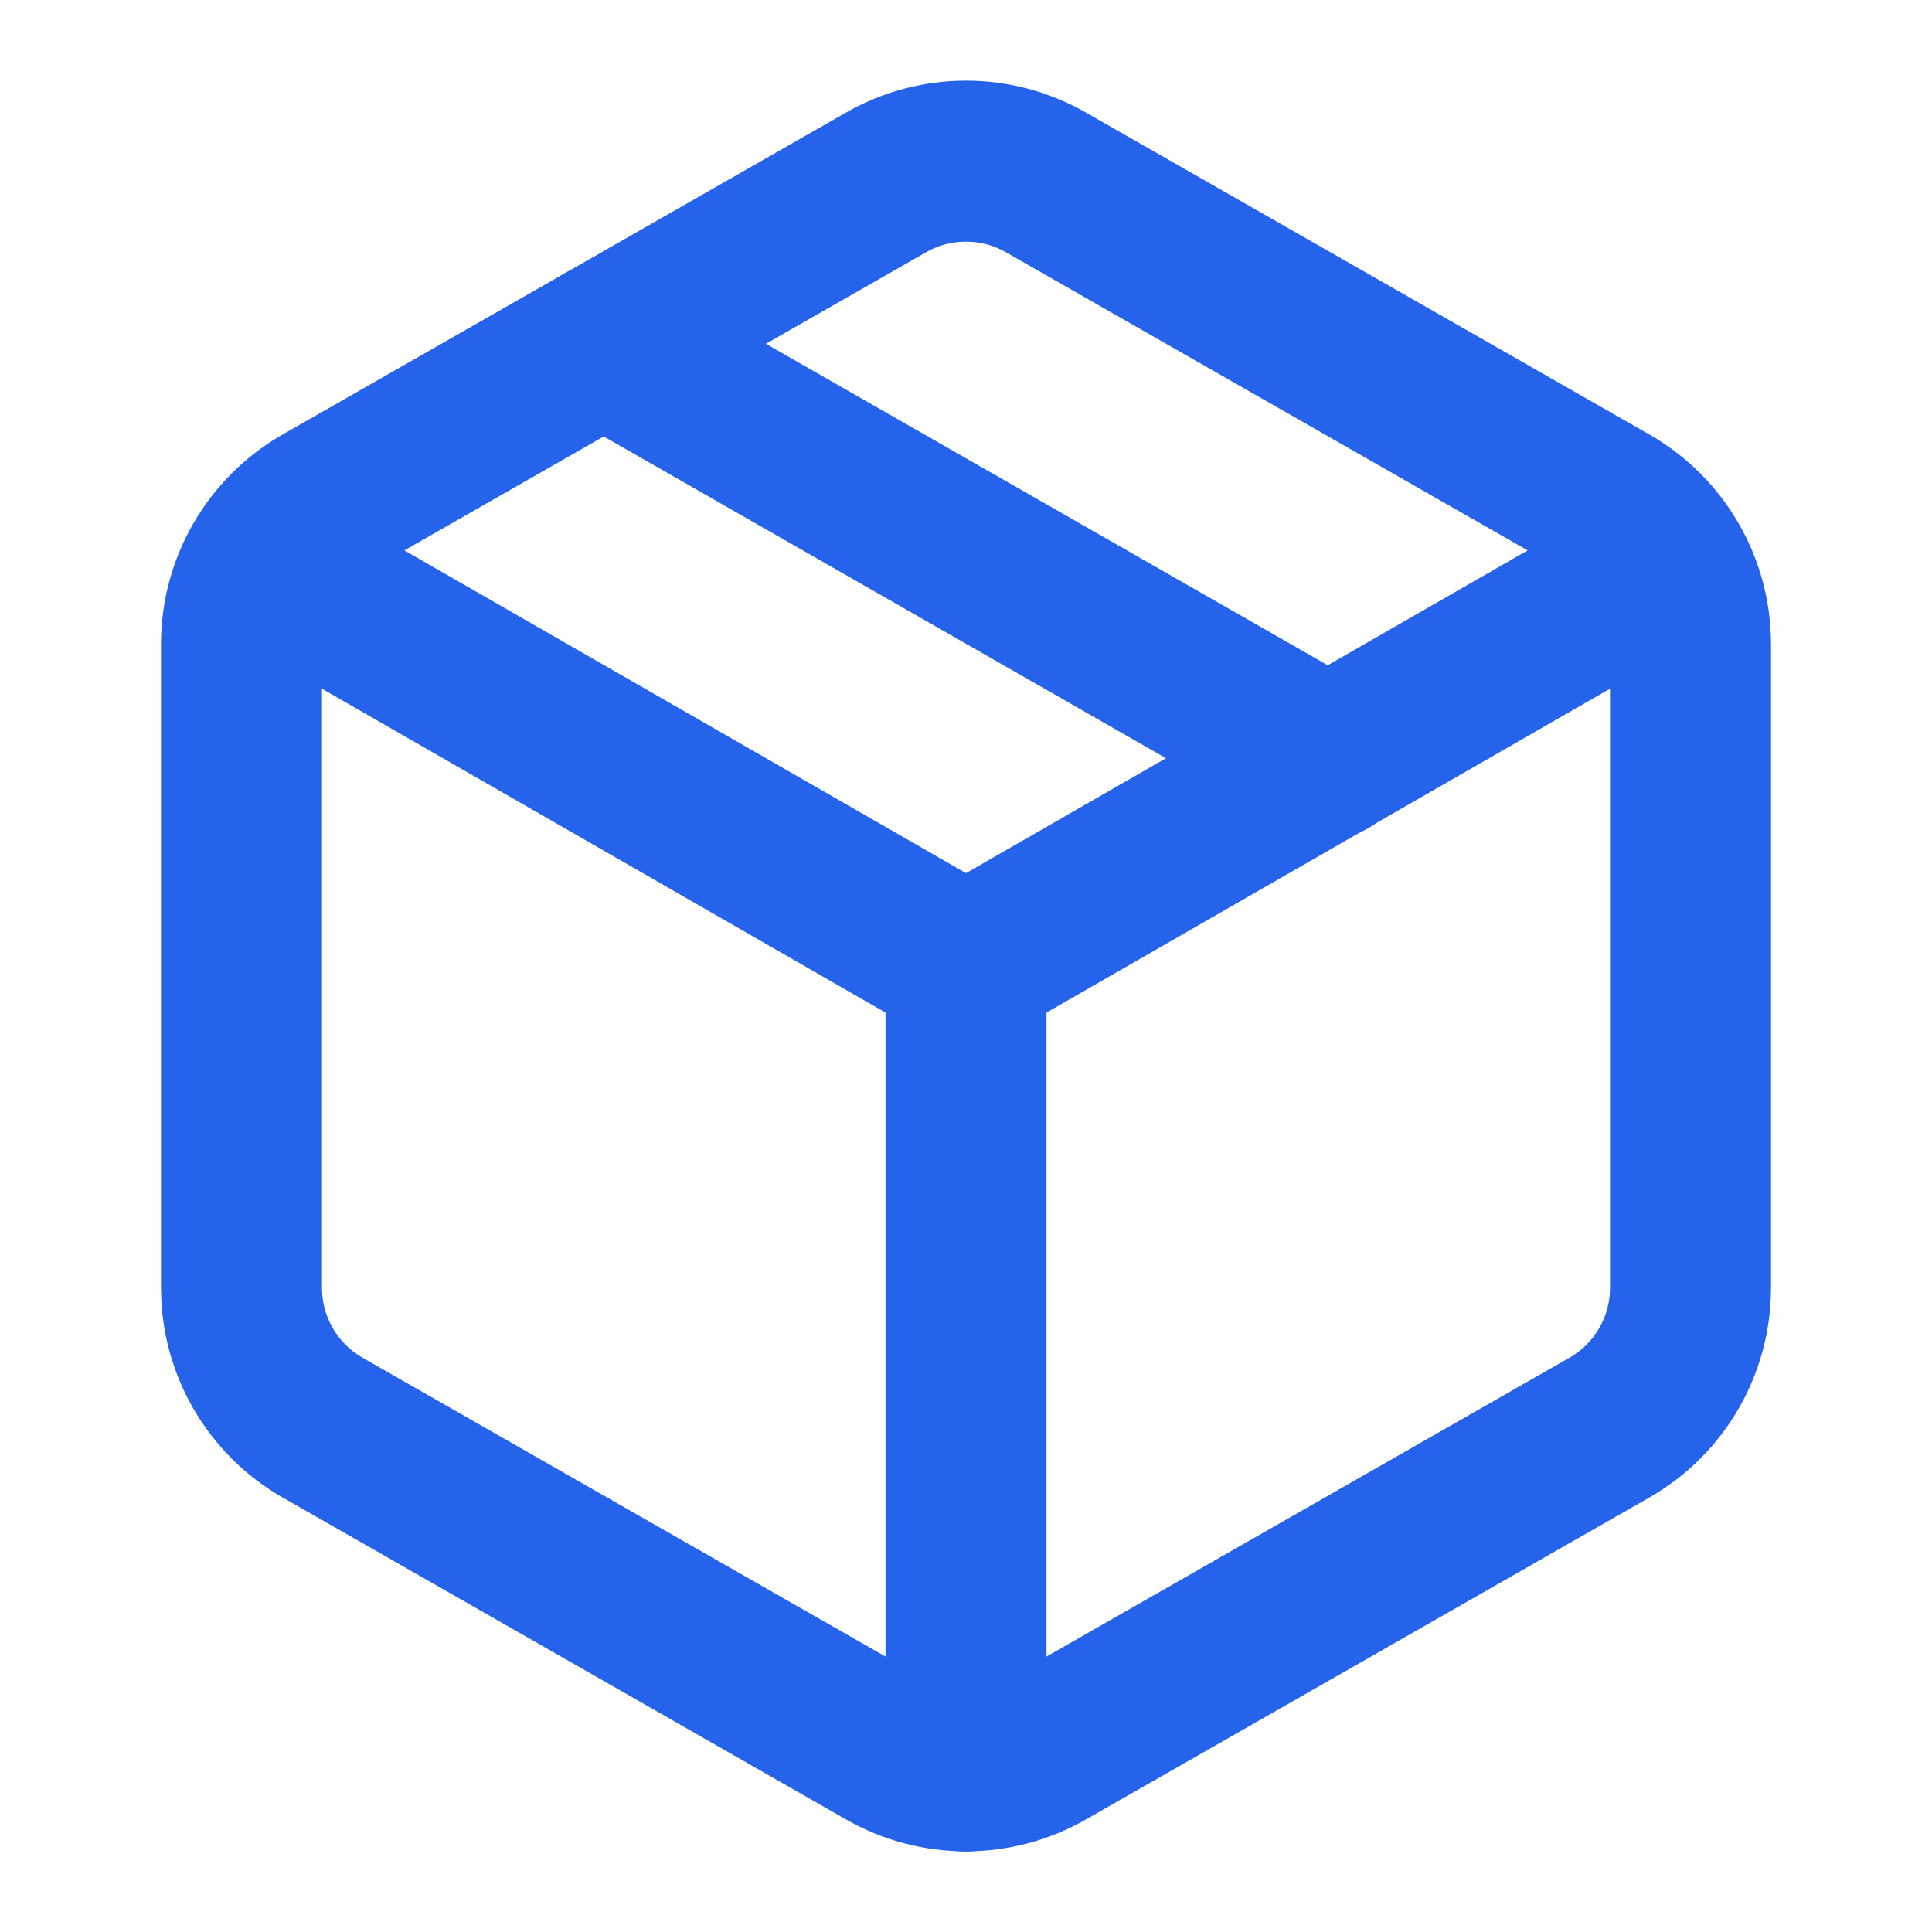
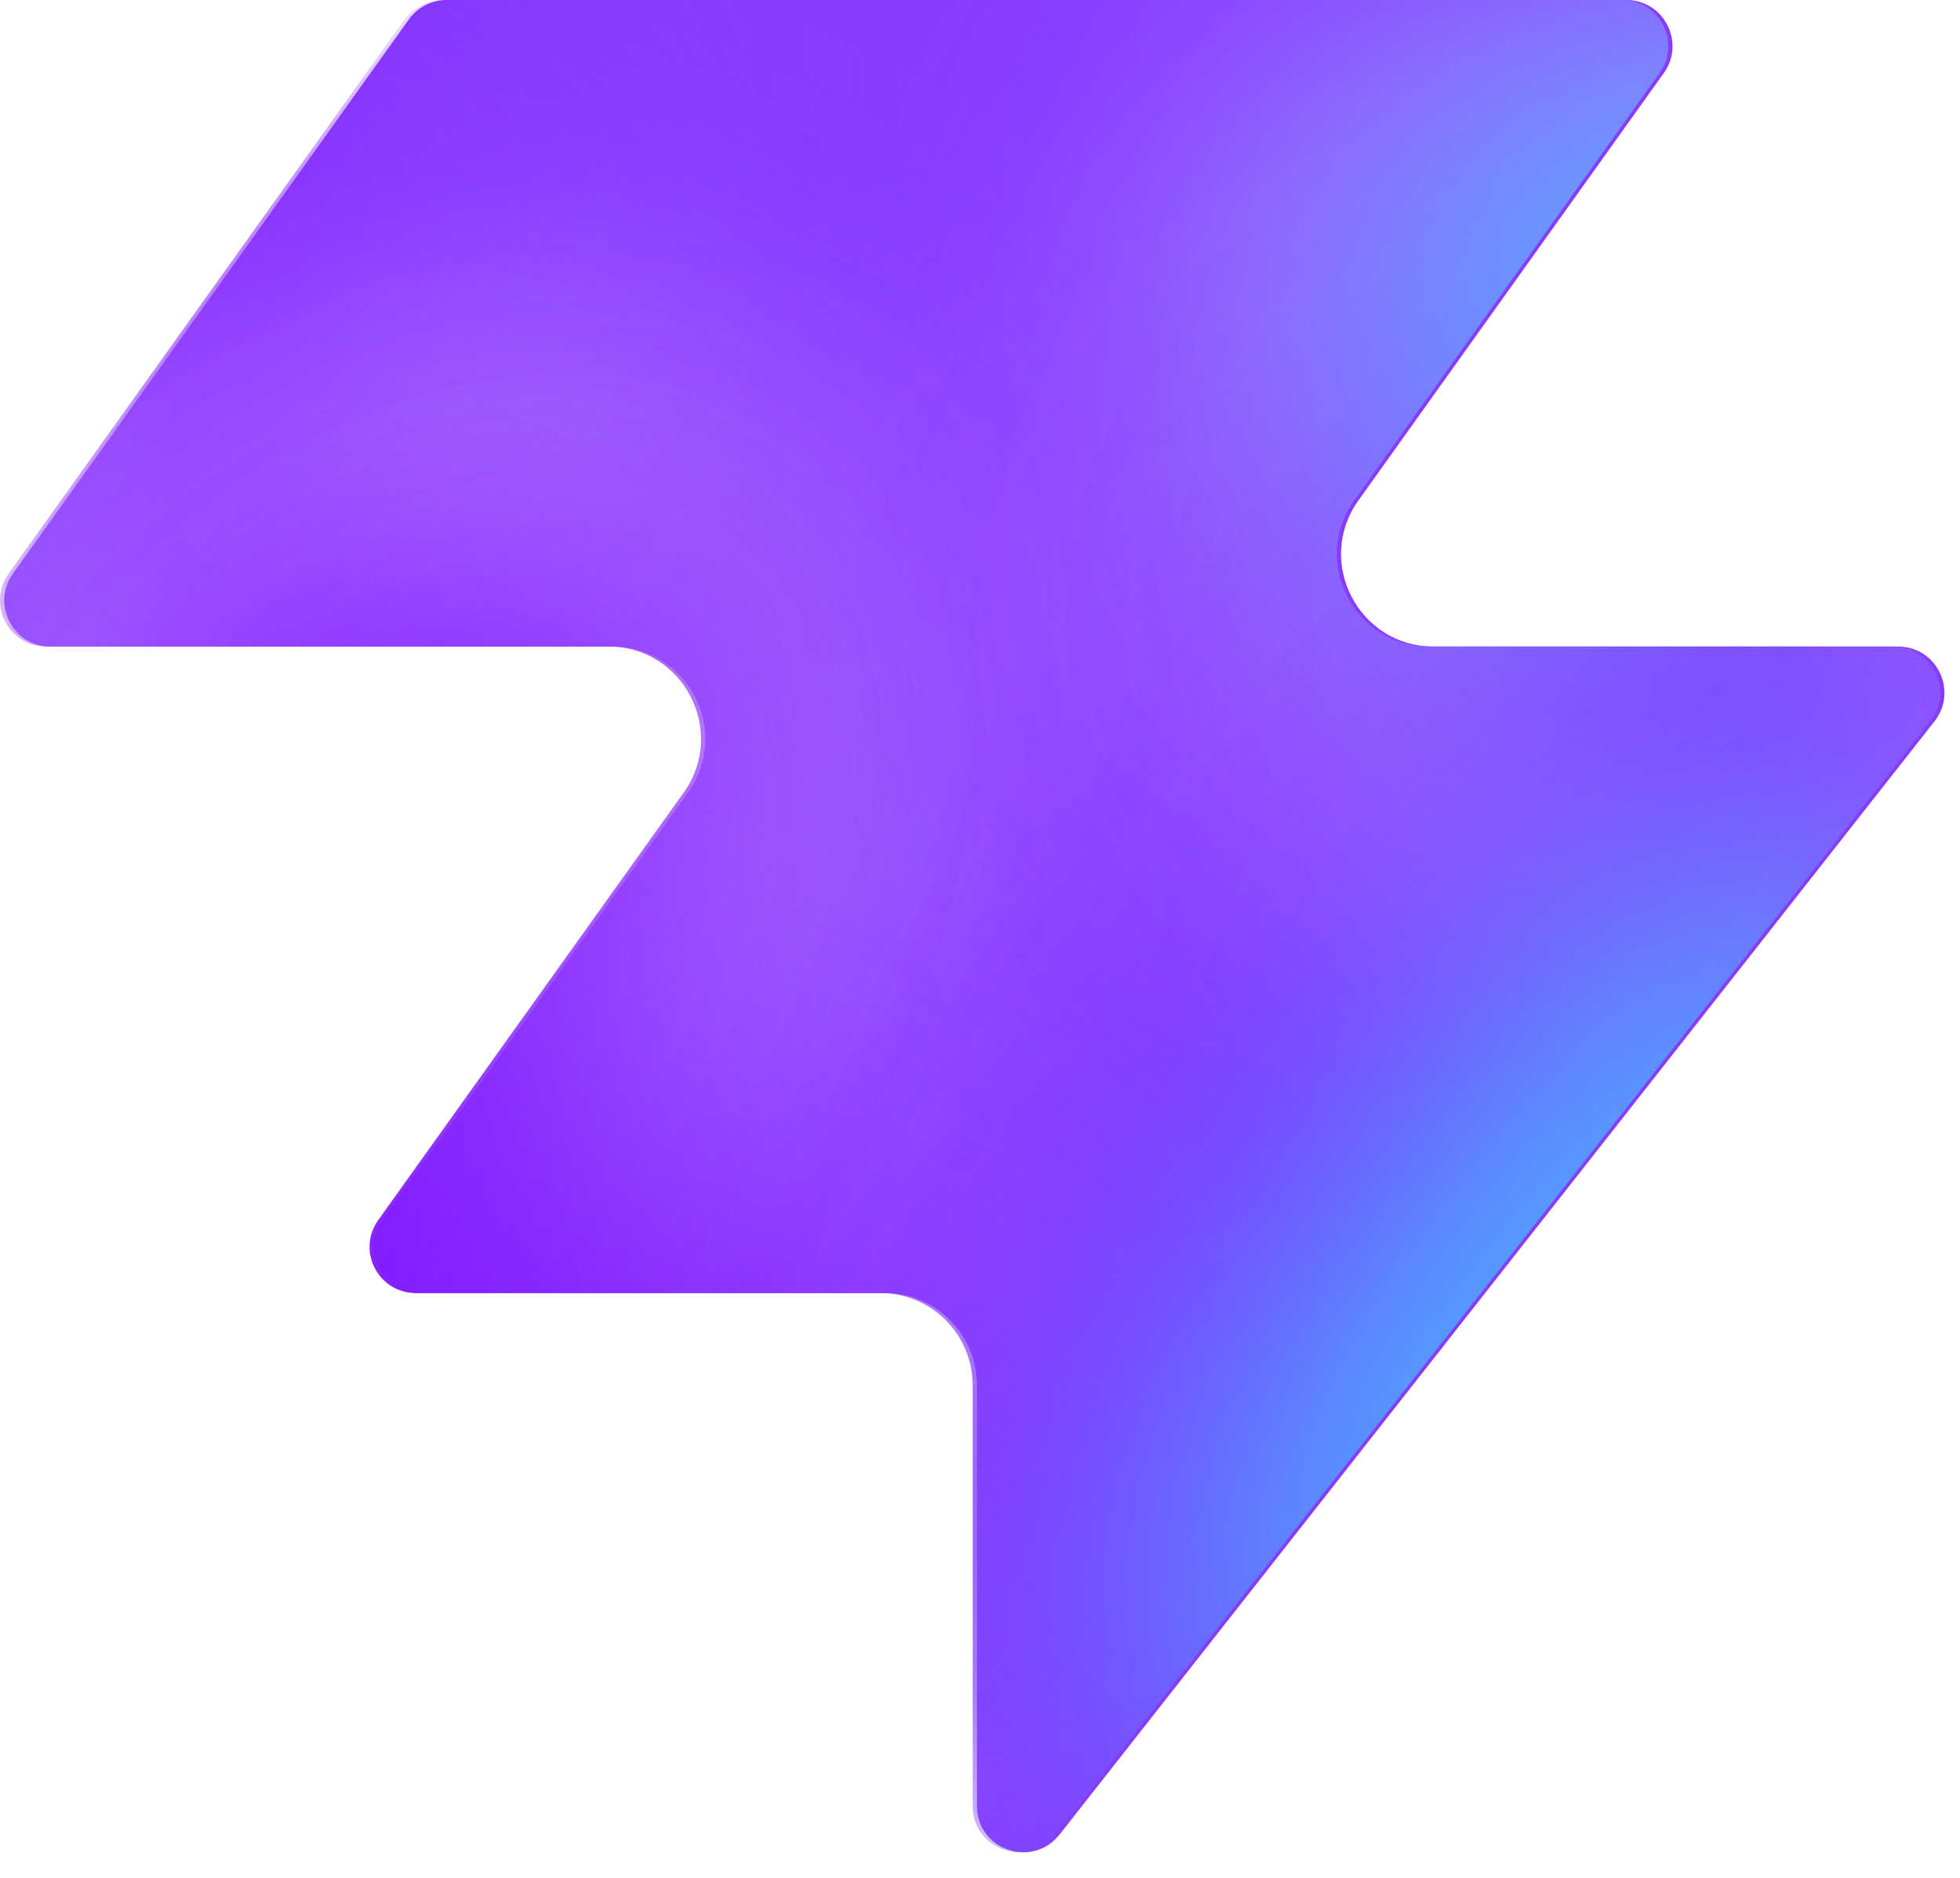
- <svg xmlns="http://www.w3.org/2000/svg" viewBox="0 0 24 24" width="24" height="24" fill="none" stroke="#2563eb" stroke-width="2" stroke-linecap="round" stroke-linejoin="round">
-   <path d="m7.5 4.27 9 5.15" />
-   <path d="M21 8a2 2 0 0 0-1-1.73l-7-4a2 2 0 0 0-2 0l-7 4A2 2 0 0 0 3 8v8a2 2 0 0 0 1 1.73l7 4a2 2 0 0 0 2 0l7-4A2 2 0 0 0 21 16Z" />
-   <path d="m3.3 7 8.7 5 8.7-5" />
-   <path d="M12 22V12" />
+ <svg xmlns="http://www.w3.org/2000/svg" width="48" height="46" fill="none" viewBox="0 0 48 46">
+   <path fill="#863bff" d="M25.946 44.938c-.664.845-2.021.375-2.021-.698V33.937a2.26 2.26 0 0 0-2.262-2.262H10.287c-.92 0-1.456-1.04-.92-1.788l7.48-10.471c1.07-1.497 0-3.578-1.842-3.578H1.237c-.92 0-1.456-1.04-.92-1.788L10.013.474c.214-.297.556-.474.92-.474h28.894c.92 0 1.456 1.04.92 1.788l-7.48 10.471c-1.07 1.498 0 3.579 1.842 3.579h11.377c.943 0 1.473 1.088.89 1.83L25.947 44.94z" style="fill:#863bff;fill:color(display-p3 .525 .23 1);fill-opacity:1" />
+   <mask id="a" width="48" height="46" x="0" y="0" maskUnits="userSpaceOnUse" style="mask-type:alpha">
+     <path fill="#000" d="M25.842 44.938c-.664.844-2.021.375-2.021-.698V33.937a2.26 2.26 0 0 0-2.262-2.262H10.183c-.92 0-1.456-1.04-.92-1.788l7.48-10.471c1.07-1.498 0-3.579-1.842-3.579H1.133c-.92 0-1.456-1.04-.92-1.787L9.91.473c.214-.297.556-.474.92-.474h28.894c.92 0 1.456 1.04.92 1.788l-7.48 10.471c-1.07 1.498 0 3.578 1.842 3.578h11.377c.943 0 1.473 1.088.89 1.832L25.843 44.94z" style="fill:#000;fill-opacity:1" />
+   </mask>
+   <g mask="url(#a)">
+     <g filter="url(#b)">
+       <ellipse cx="5.508" cy="14.704" fill="#ede6ff" rx="5.508" ry="14.704" style="fill:#ede6ff;fill:color(display-p3 .927 .903 1);fill-opacity:1" transform="matrix(.00324 1 1 -.00324 -4.47 31.516)" />
+     </g>
+     <g filter="url(#c)">
+       <ellipse cx="10.399" cy="29.851" fill="#ede6ff" rx="10.399" ry="29.851" style="fill:#ede6ff;fill:color(display-p3 .927 .903 1);fill-opacity:1" transform="matrix(.00324 1 1 -.00324 -39.328 7.883)" />
+     </g>
+     <g filter="url(#d)">
+       <ellipse cx="5.508" cy="30.487" fill="#7e14ff" rx="5.508" ry="30.487" style="fill:#7e14ff;fill:color(display-p3 .492 .077 1);fill-opacity:1" transform="rotate(89.814 -25.913 -14.639)scale(1 -1)" />
+     </g>
+     <g filter="url(#e)">
+       <ellipse cx="5.508" cy="30.599" fill="#7e14ff" rx="5.508" ry="30.599" style="fill:#7e14ff;fill:color(display-p3 .492 .077 1);fill-opacity:1" transform="rotate(89.814 -32.644 -3.334)scale(1 -1)" />
+     </g>
+     <g filter="url(#f)">
+       <ellipse cx="5.508" cy="30.599" fill="#7e14ff" rx="5.508" ry="30.599" style="fill:#7e14ff;fill:color(display-p3 .492 .077 1);fill-opacity:1" transform="matrix(.00324 1 1 -.00324 -34.34 30.47)" />
+     </g>
+     <g filter="url(#g)">
+       <ellipse cx="14.072" cy="22.078" fill="#ede6ff" rx="14.072" ry="22.078" style="fill:#ede6ff;fill:color(display-p3 .927 .903 1);fill-opacity:1" transform="rotate(93.35 24.506 48.493)scale(-1 1)" />
+     </g>
+     <g filter="url(#h)">
+       <ellipse cx="3.47" cy="21.501" fill="#7e14ff" rx="3.47" ry="21.501" style="fill:#7e14ff;fill:color(display-p3 .492 .077 1);fill-opacity:1" transform="rotate(89.009 28.708 47.59)scale(-1 1)" />
+     </g>
+     <g filter="url(#i)">
+       <ellipse cx="3.47" cy="21.501" fill="#7e14ff" rx="3.47" ry="21.501" style="fill:#7e14ff;fill:color(display-p3 .492 .077 1);fill-opacity:1" transform="rotate(89.009 28.708 47.59)scale(-1 1)" />
+     </g>
+     <g filter="url(#j)">
+       <ellipse cx=".387" cy="8.972" fill="#7e14ff" rx="4.407" ry="29.108" style="fill:#7e14ff;fill:color(display-p3 .492 .077 1);fill-opacity:1" transform="rotate(39.51 .387 8.972)" />
+     </g>
+     <g filter="url(#k)">
+       <ellipse cx="47.523" cy="-6.092" fill="#7e14ff" rx="4.407" ry="29.108" style="fill:#7e14ff;fill:color(display-p3 .492 .077 1);fill-opacity:1" transform="rotate(37.892 47.523 -6.092)" />
+     </g>
+     <g filter="url(#l)">
+       <ellipse cx="41.412" cy="6.333" fill="#47bfff" rx="5.971" ry="9.665" style="fill:#47bfff;fill:color(display-p3 .28 .748 1);fill-opacity:1" transform="rotate(37.892 41.412 6.333)" />
+     </g>
+     <g filter="url(#m)">
+       <ellipse cx="-1.879" cy="38.332" fill="#7e14ff" rx="4.407" ry="29.108" style="fill:#7e14ff;fill:color(display-p3 .492 .077 1);fill-opacity:1" transform="rotate(37.892 -1.88 38.332)" />
+     </g>
+     <g filter="url(#n)">
+       <ellipse cx="-1.879" cy="38.332" fill="#7e14ff" rx="4.407" ry="29.108" style="fill:#7e14ff;fill:color(display-p3 .492 .077 1);fill-opacity:1" transform="rotate(37.892 -1.88 38.332)" />
+     </g>
+     <g filter="url(#o)">
+       <ellipse cx="35.651" cy="29.907" fill="#7e14ff" rx="4.407" ry="29.108" style="fill:#7e14ff;fill:color(display-p3 .492 .077 1);fill-opacity:1" transform="rotate(37.892 35.651 29.907)" />
+     </g>
+     <g filter="url(#p)">
+       <ellipse cx="38.418" cy="32.4" fill="#47bfff" rx="5.971" ry="15.297" style="fill:#47bfff;fill:color(display-p3 .28 .748 1);fill-opacity:1" transform="rotate(37.892 38.418 32.4)" />
+     </g>
+   </g>
+   <defs>
+     <filter id="b" width="60.045" height="41.654" x="-19.77" y="16.149" color-interpolation-filters="sRGB" filterUnits="userSpaceOnUse">
+       <feFlood flood-opacity="0" result="BackgroundImageFix" />
+       <feBlend in="SourceGraphic" in2="BackgroundImageFix" result="shape" />
+       <feGaussianBlur result="effect1_foregroundBlur_2002_17158" stdDeviation="7.659" />
+     </filter>
+     <filter id="c" width="90.34" height="51.437" x="-54.613" y="-7.533" color-interpolation-filters="sRGB" filterUnits="userSpaceOnUse">
+       <feFlood flood-opacity="0" result="BackgroundImageFix" />
+       <feBlend in="SourceGraphic" in2="BackgroundImageFix" result="shape" />
+       <feGaussianBlur result="effect1_foregroundBlur_2002_17158" stdDeviation="7.659" />
+     </filter>
+     <filter id="d" width="79.355" height="29.4" x="-49.64" y="2.03" color-interpolation-filters="sRGB" filterUnits="userSpaceOnUse">
+       <feFlood flood-opacity="0" result="BackgroundImageFix" />
+       <feBlend in="SourceGraphic" in2="BackgroundImageFix" result="shape" />
+       <feGaussianBlur result="effect1_foregroundBlur_2002_17158" stdDeviation="4.596" />
+     </filter>
+     <filter id="e" width="79.579" height="29.4" x="-45.045" y="20.029" color-interpolation-filters="sRGB" filterUnits="userSpaceOnUse">
+       <feFlood flood-opacity="0" result="BackgroundImageFix" />
+       <feBlend in="SourceGraphic" in2="BackgroundImageFix" result="shape" />
+       <feGaussianBlur result="effect1_foregroundBlur_2002_17158" stdDeviation="4.596" />
+     </filter>
+     <filter id="f" width="79.579" height="29.4" x="-43.513" y="21.178" color-interpolation-filters="sRGB" filterUnits="userSpaceOnUse">
+       <feFlood flood-opacity="0" result="BackgroundImageFix" />
+       <feBlend in="SourceGraphic" in2="BackgroundImageFix" result="shape" />
+       <feGaussianBlur result="effect1_foregroundBlur_2002_17158" stdDeviation="4.596" />
+     </filter>
+     <filter id="g" width="74.749" height="58.852" x="15.756" y="-17.901" color-interpolation-filters="sRGB" filterUnits="userSpaceOnUse">
+       <feFlood flood-opacity="0" result="BackgroundImageFix" />
+       <feBlend in="SourceGraphic" in2="BackgroundImageFix" result="shape" />
+       <feGaussianBlur result="effect1_foregroundBlur_2002_17158" stdDeviation="7.659" />
+     </filter>
+     <filter id="h" width="61.377" height="25.362" x="23.548" y="2.284" color-interpolation-filters="sRGB" filterUnits="userSpaceOnUse">
+       <feFlood flood-opacity="0" result="BackgroundImageFix" />
+       <feBlend in="SourceGraphic" in2="BackgroundImageFix" result="shape" />
+       <feGaussianBlur result="effect1_foregroundBlur_2002_17158" stdDeviation="4.596" />
+     </filter>
+     <filter id="i" width="61.377" height="25.362" x="23.548" y="2.284" color-interpolation-filters="sRGB" filterUnits="userSpaceOnUse">
+       <feFlood flood-opacity="0" result="BackgroundImageFix" />
+       <feBlend in="SourceGraphic" in2="BackgroundImageFix" result="shape" />
+       <feGaussianBlur result="effect1_foregroundBlur_2002_17158" stdDeviation="4.596" />
+     </filter>
+     <filter id="j" width="56.045" height="63.649" x="-27.636" y="-22.853" color-interpolation-filters="sRGB" filterUnits="userSpaceOnUse">
+       <feFlood flood-opacity="0" result="BackgroundImageFix" />
+       <feBlend in="SourceGraphic" in2="BackgroundImageFix" result="shape" />
+       <feGaussianBlur result="effect1_foregroundBlur_2002_17158" stdDeviation="4.596" />
+     </filter>
+     <filter id="k" width="54.814" height="64.646" x="20.116" y="-38.415" color-interpolation-filters="sRGB" filterUnits="userSpaceOnUse">
+       <feFlood flood-opacity="0" result="BackgroundImageFix" />
+       <feBlend in="SourceGraphic" in2="BackgroundImageFix" result="shape" />
+       <feGaussianBlur result="effect1_foregroundBlur_2002_17158" stdDeviation="4.596" />
+     </filter>
+     <filter id="l" width="33.541" height="35.313" x="24.641" y="-11.323" color-interpolation-filters="sRGB" filterUnits="userSpaceOnUse">
+       <feFlood flood-opacity="0" result="BackgroundImageFix" />
+       <feBlend in="SourceGraphic" in2="BackgroundImageFix" result="shape" />
+       <feGaussianBlur result="effect1_foregroundBlur_2002_17158" stdDeviation="4.596" />
+     </filter>
+     <filter id="m" width="54.814" height="64.646" x="-29.286" y="6.009" color-interpolation-filters="sRGB" filterUnits="userSpaceOnUse">
+       <feFlood flood-opacity="0" result="BackgroundImageFix" />
+       <feBlend in="SourceGraphic" in2="BackgroundImageFix" result="shape" />
+       <feGaussianBlur result="effect1_foregroundBlur_2002_17158" stdDeviation="4.596" />
+     </filter>
+     <filter id="n" width="54.814" height="64.646" x="-29.286" y="6.009" color-interpolation-filters="sRGB" filterUnits="userSpaceOnUse">
+       <feFlood flood-opacity="0" result="BackgroundImageFix" />
+       <feBlend in="SourceGraphic" in2="BackgroundImageFix" result="shape" />
+       <feGaussianBlur result="effect1_foregroundBlur_2002_17158" stdDeviation="4.596" />
+     </filter>
+     <filter id="o" width="54.814" height="64.646" x="8.244" y="-2.416" color-interpolation-filters="sRGB" filterUnits="userSpaceOnUse">
+       <feFlood flood-opacity="0" result="BackgroundImageFix" />
+       <feBlend in="SourceGraphic" in2="BackgroundImageFix" result="shape" />
+       <feGaussianBlur result="effect1_foregroundBlur_2002_17158" stdDeviation="4.596" />
+     </filter>
+     <filter id="p" width="39.409" height="43.623" x="18.713" y="10.588" color-interpolation-filters="sRGB" filterUnits="userSpaceOnUse">
+       <feFlood flood-opacity="0" result="BackgroundImageFix" />
+       <feBlend in="SourceGraphic" in2="BackgroundImageFix" result="shape" />
+       <feGaussianBlur result="effect1_foregroundBlur_2002_17158" stdDeviation="4.596" />
+     </filter>
+   </defs>
</svg>
